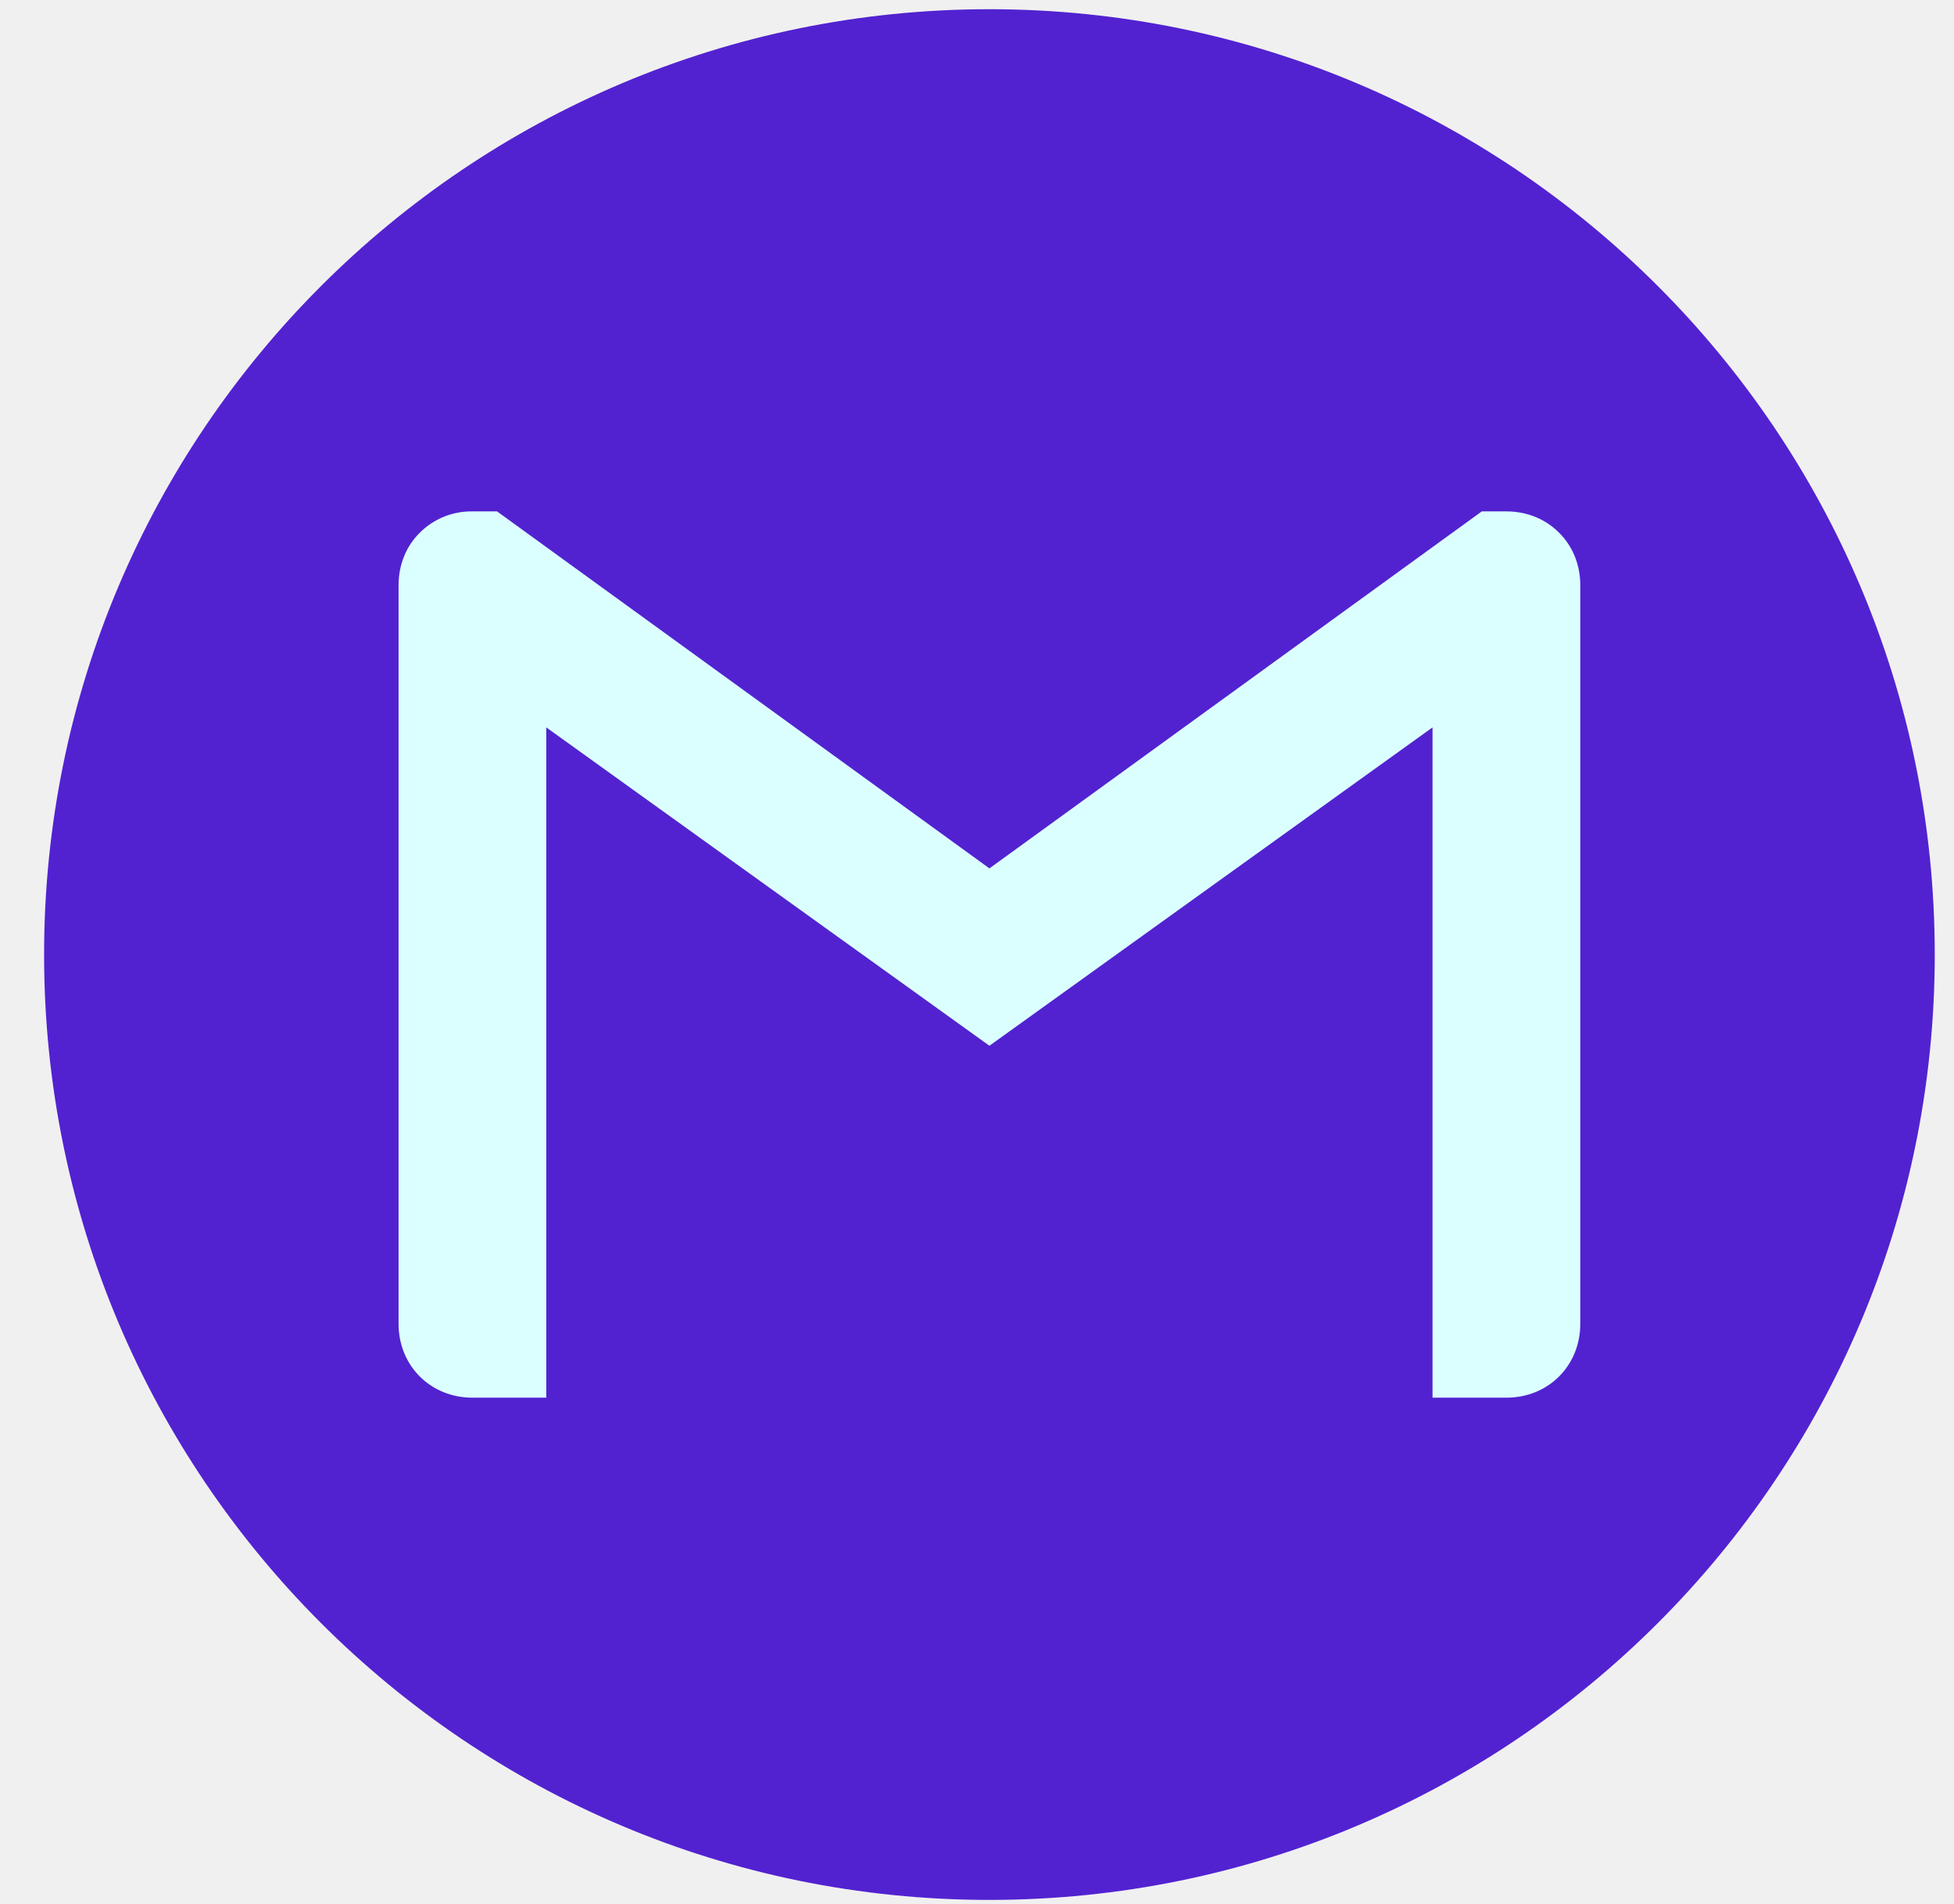
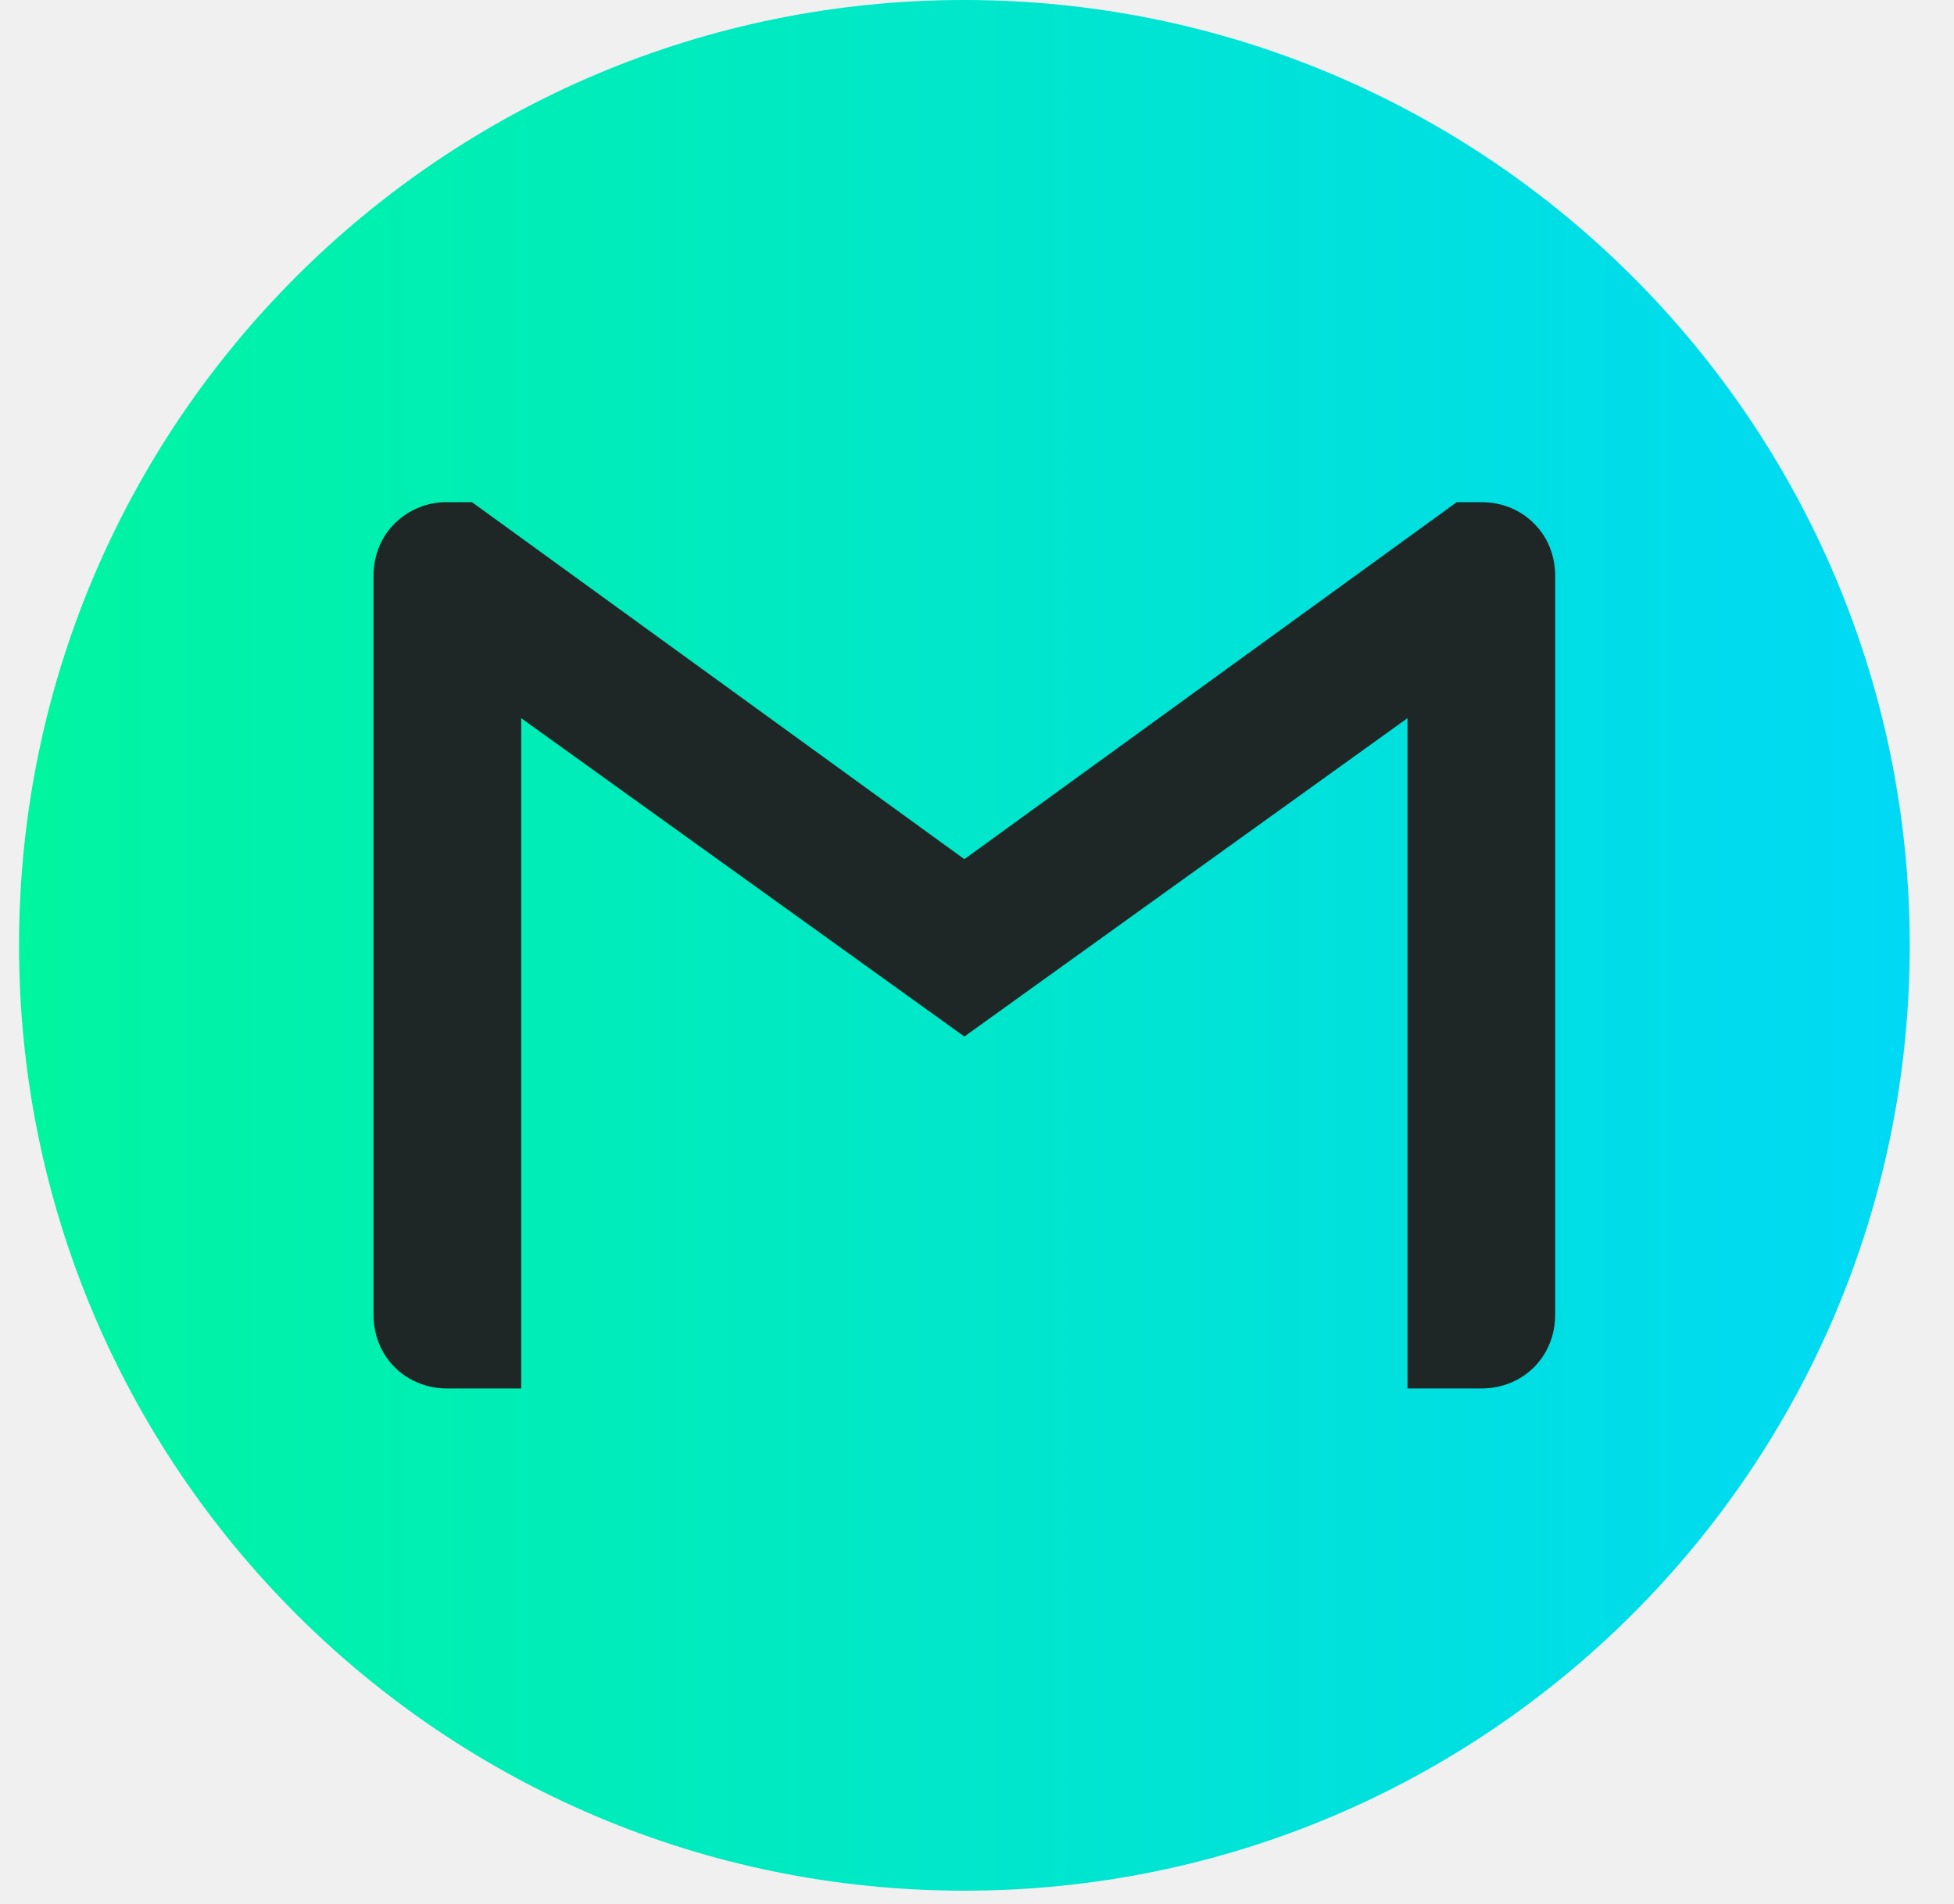
<svg xmlns="http://www.w3.org/2000/svg" width="39" height="38" viewBox="0 0 39 38" fill="none">
-   <circle cx="19.748" cy="19.052" r="18.868" fill="#5222D0" />
-   <g clip-path="url(#clip0_303_1952)">
-     <path d="M31.541 11.681V26.422C31.541 27.259 30.903 27.896 30.067 27.896H28.592V14.518L19.748 20.872L10.903 14.518V27.896H9.429C8.593 27.896 7.955 27.259 7.955 26.422V11.681C7.955 11.263 8.113 10.894 8.378 10.633C8.515 10.495 8.68 10.387 8.86 10.313C9.041 10.24 9.234 10.204 9.429 10.207H9.921L19.748 17.332L29.575 10.207H30.067C30.485 10.207 30.854 10.365 31.118 10.633C31.383 10.894 31.541 11.263 31.541 11.681Z" fill="#DBFFFF" />
+   <circle cx="19.248" cy="18.868" r="18.868" fill="url(#paint0_linear_1_1506)" />
+   <g clip-path="url(#clip0_1_1506)">
+     <path d="M31.04 11.498V26.238C31.04 27.075 30.403 27.712 29.566 27.712H28.092V14.334L19.248 20.688L10.403 14.334V27.712H8.929C8.093 27.712 7.455 27.075 7.455 26.238V11.498C7.455 11.079 7.613 10.71 7.877 10.449C8.015 10.312 8.179 10.203 8.36 10.13C8.541 10.056 8.734 10.02 8.929 10.023H9.421L19.248 17.148L29.075 10.023H29.566C29.985 10.023 30.354 10.181 30.618 10.449C30.883 10.71 31.04 11.079 31.04 11.498Z" fill="#1F2626" />
  </g>
  <defs>
-     <clipPath id="clip0_303_1952">
-       <rect width="23.585" height="23.585" fill="white" transform="translate(7.95508 7.25928)" />
+     <linearGradient id="paint0_linear_1_1506" x1="0.38" y1="18.868" x2="38.116" y2="18.868" gradientUnits="userSpaceOnUse">
+       <stop stop-color="#00F5A0" />
+       <stop offset="1" stop-color="#00D9F5" />
+     </linearGradient>
+     <clipPath id="clip0_1_1506">
+       <rect width="23.585" height="23.585" fill="white" transform="translate(7.45508 7.07568)" />
    </clipPath>
  </defs>
</svg>
